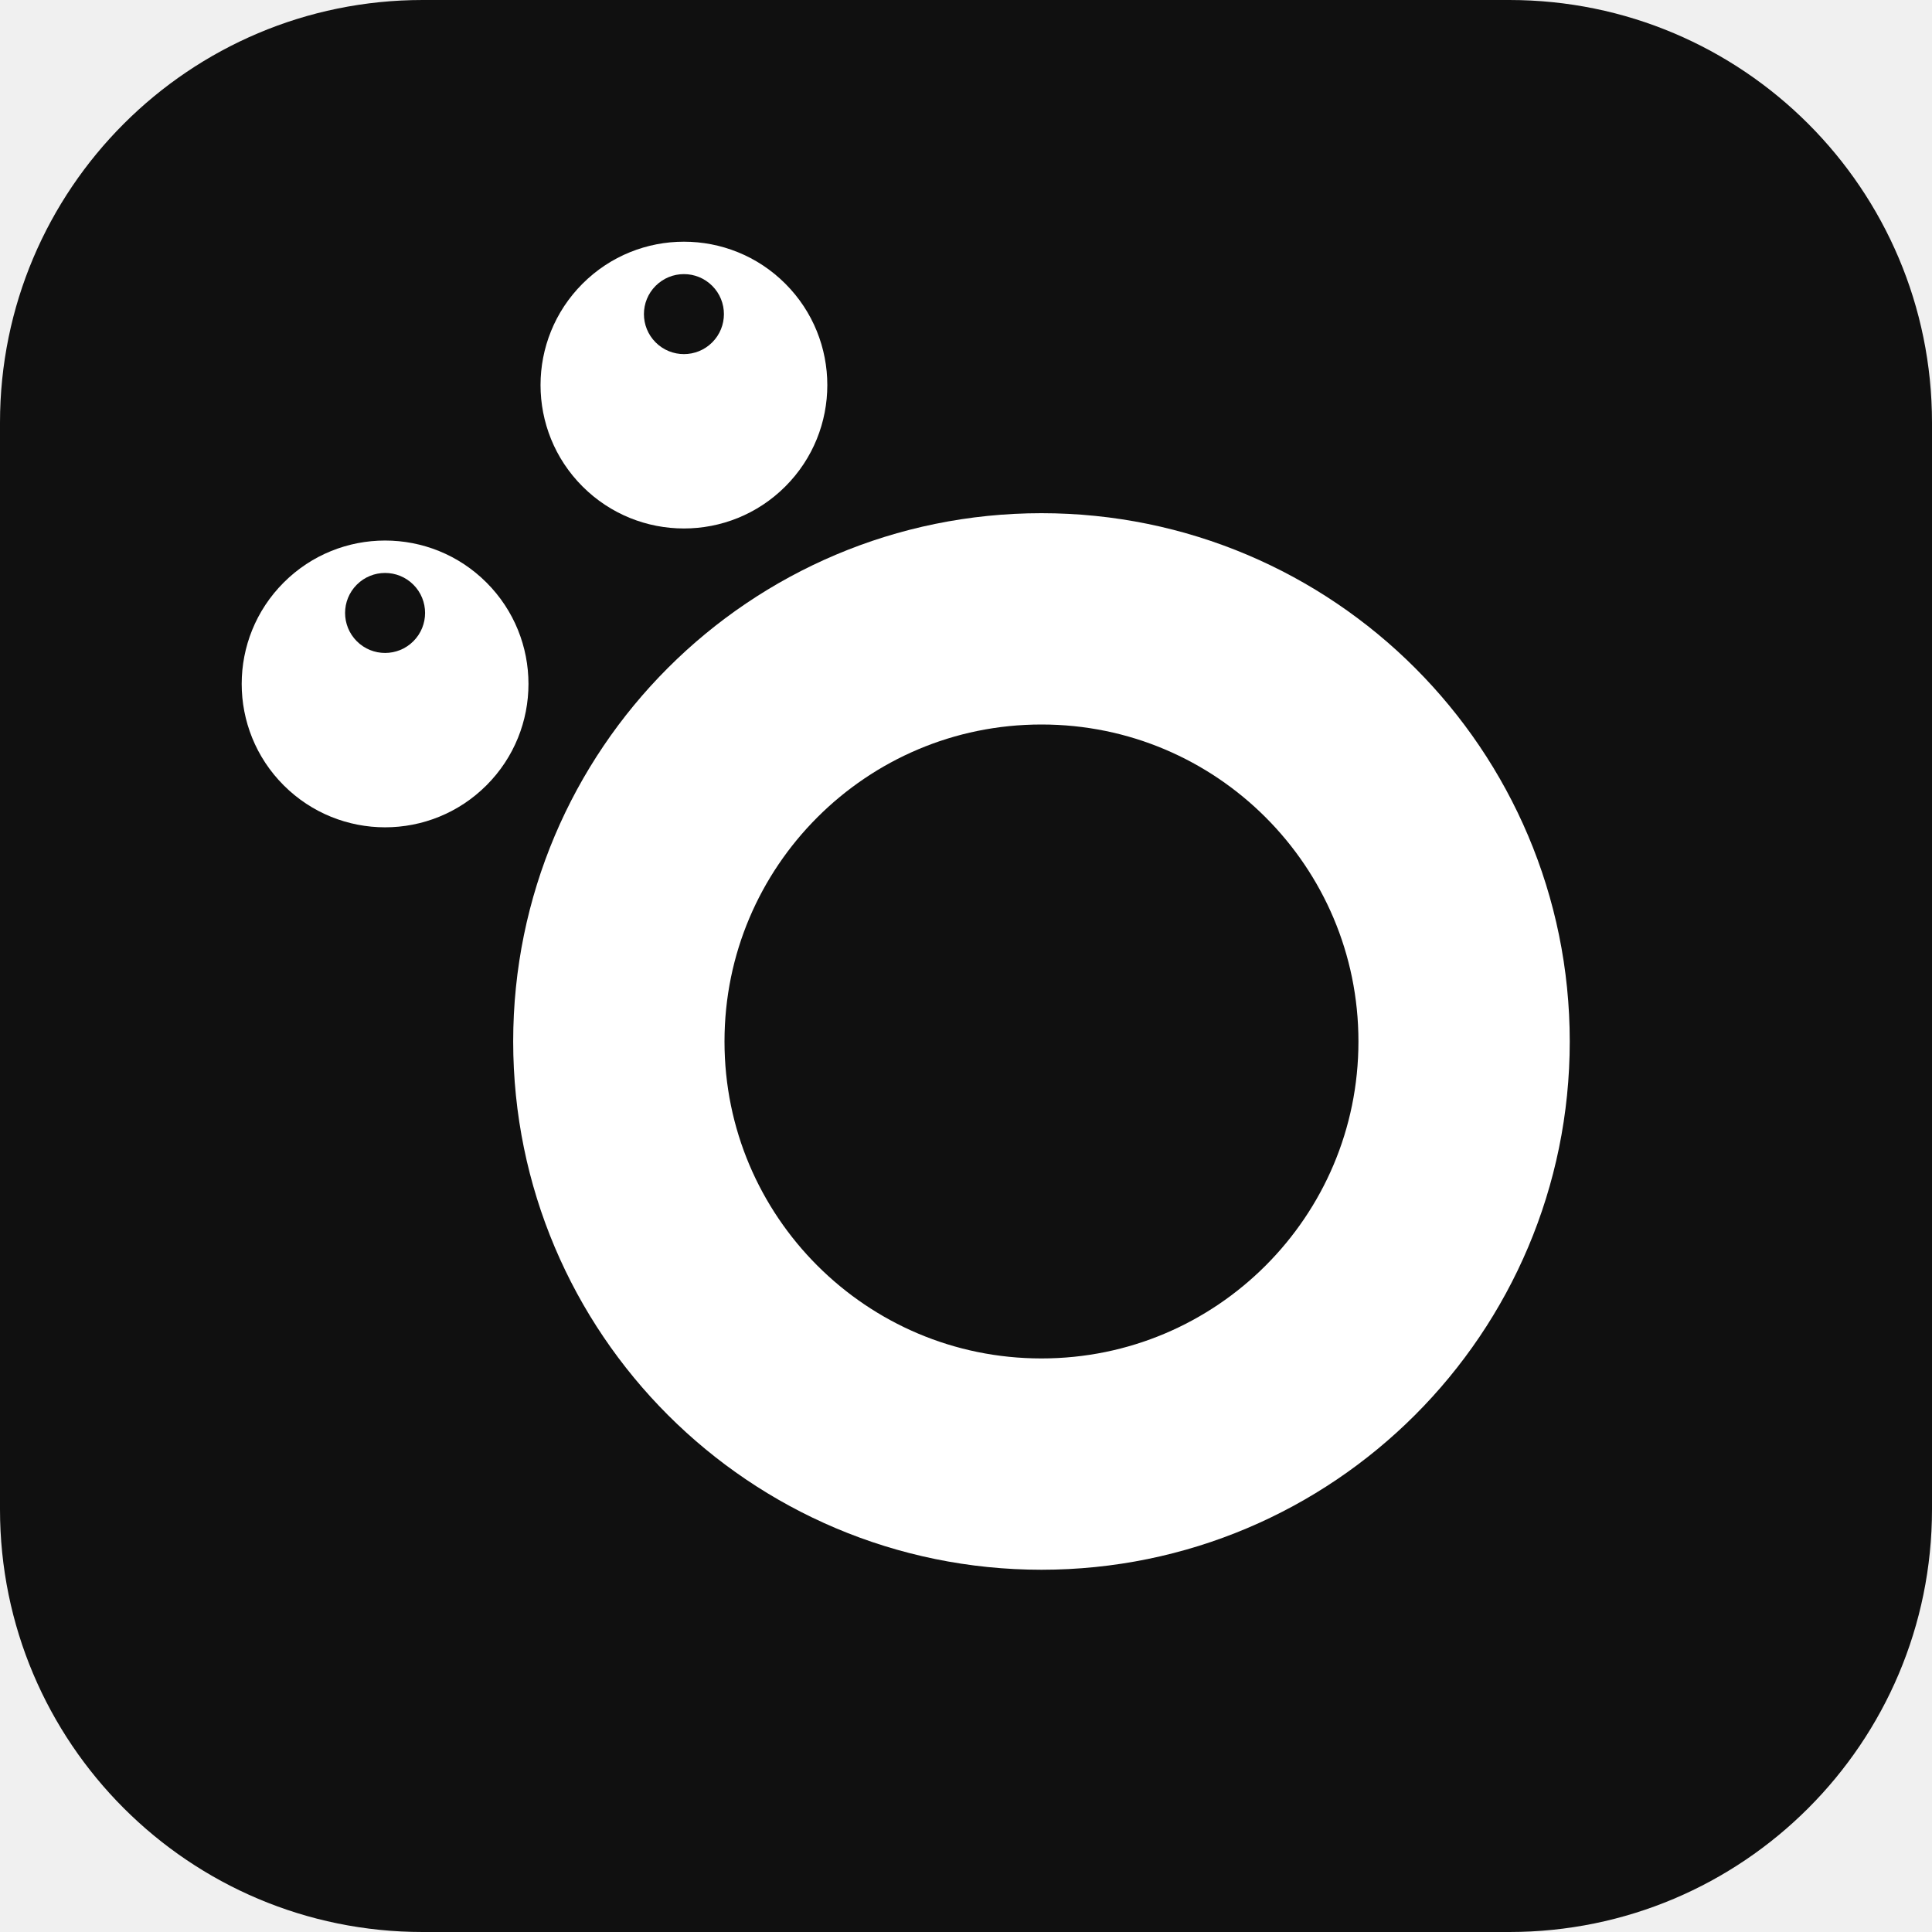
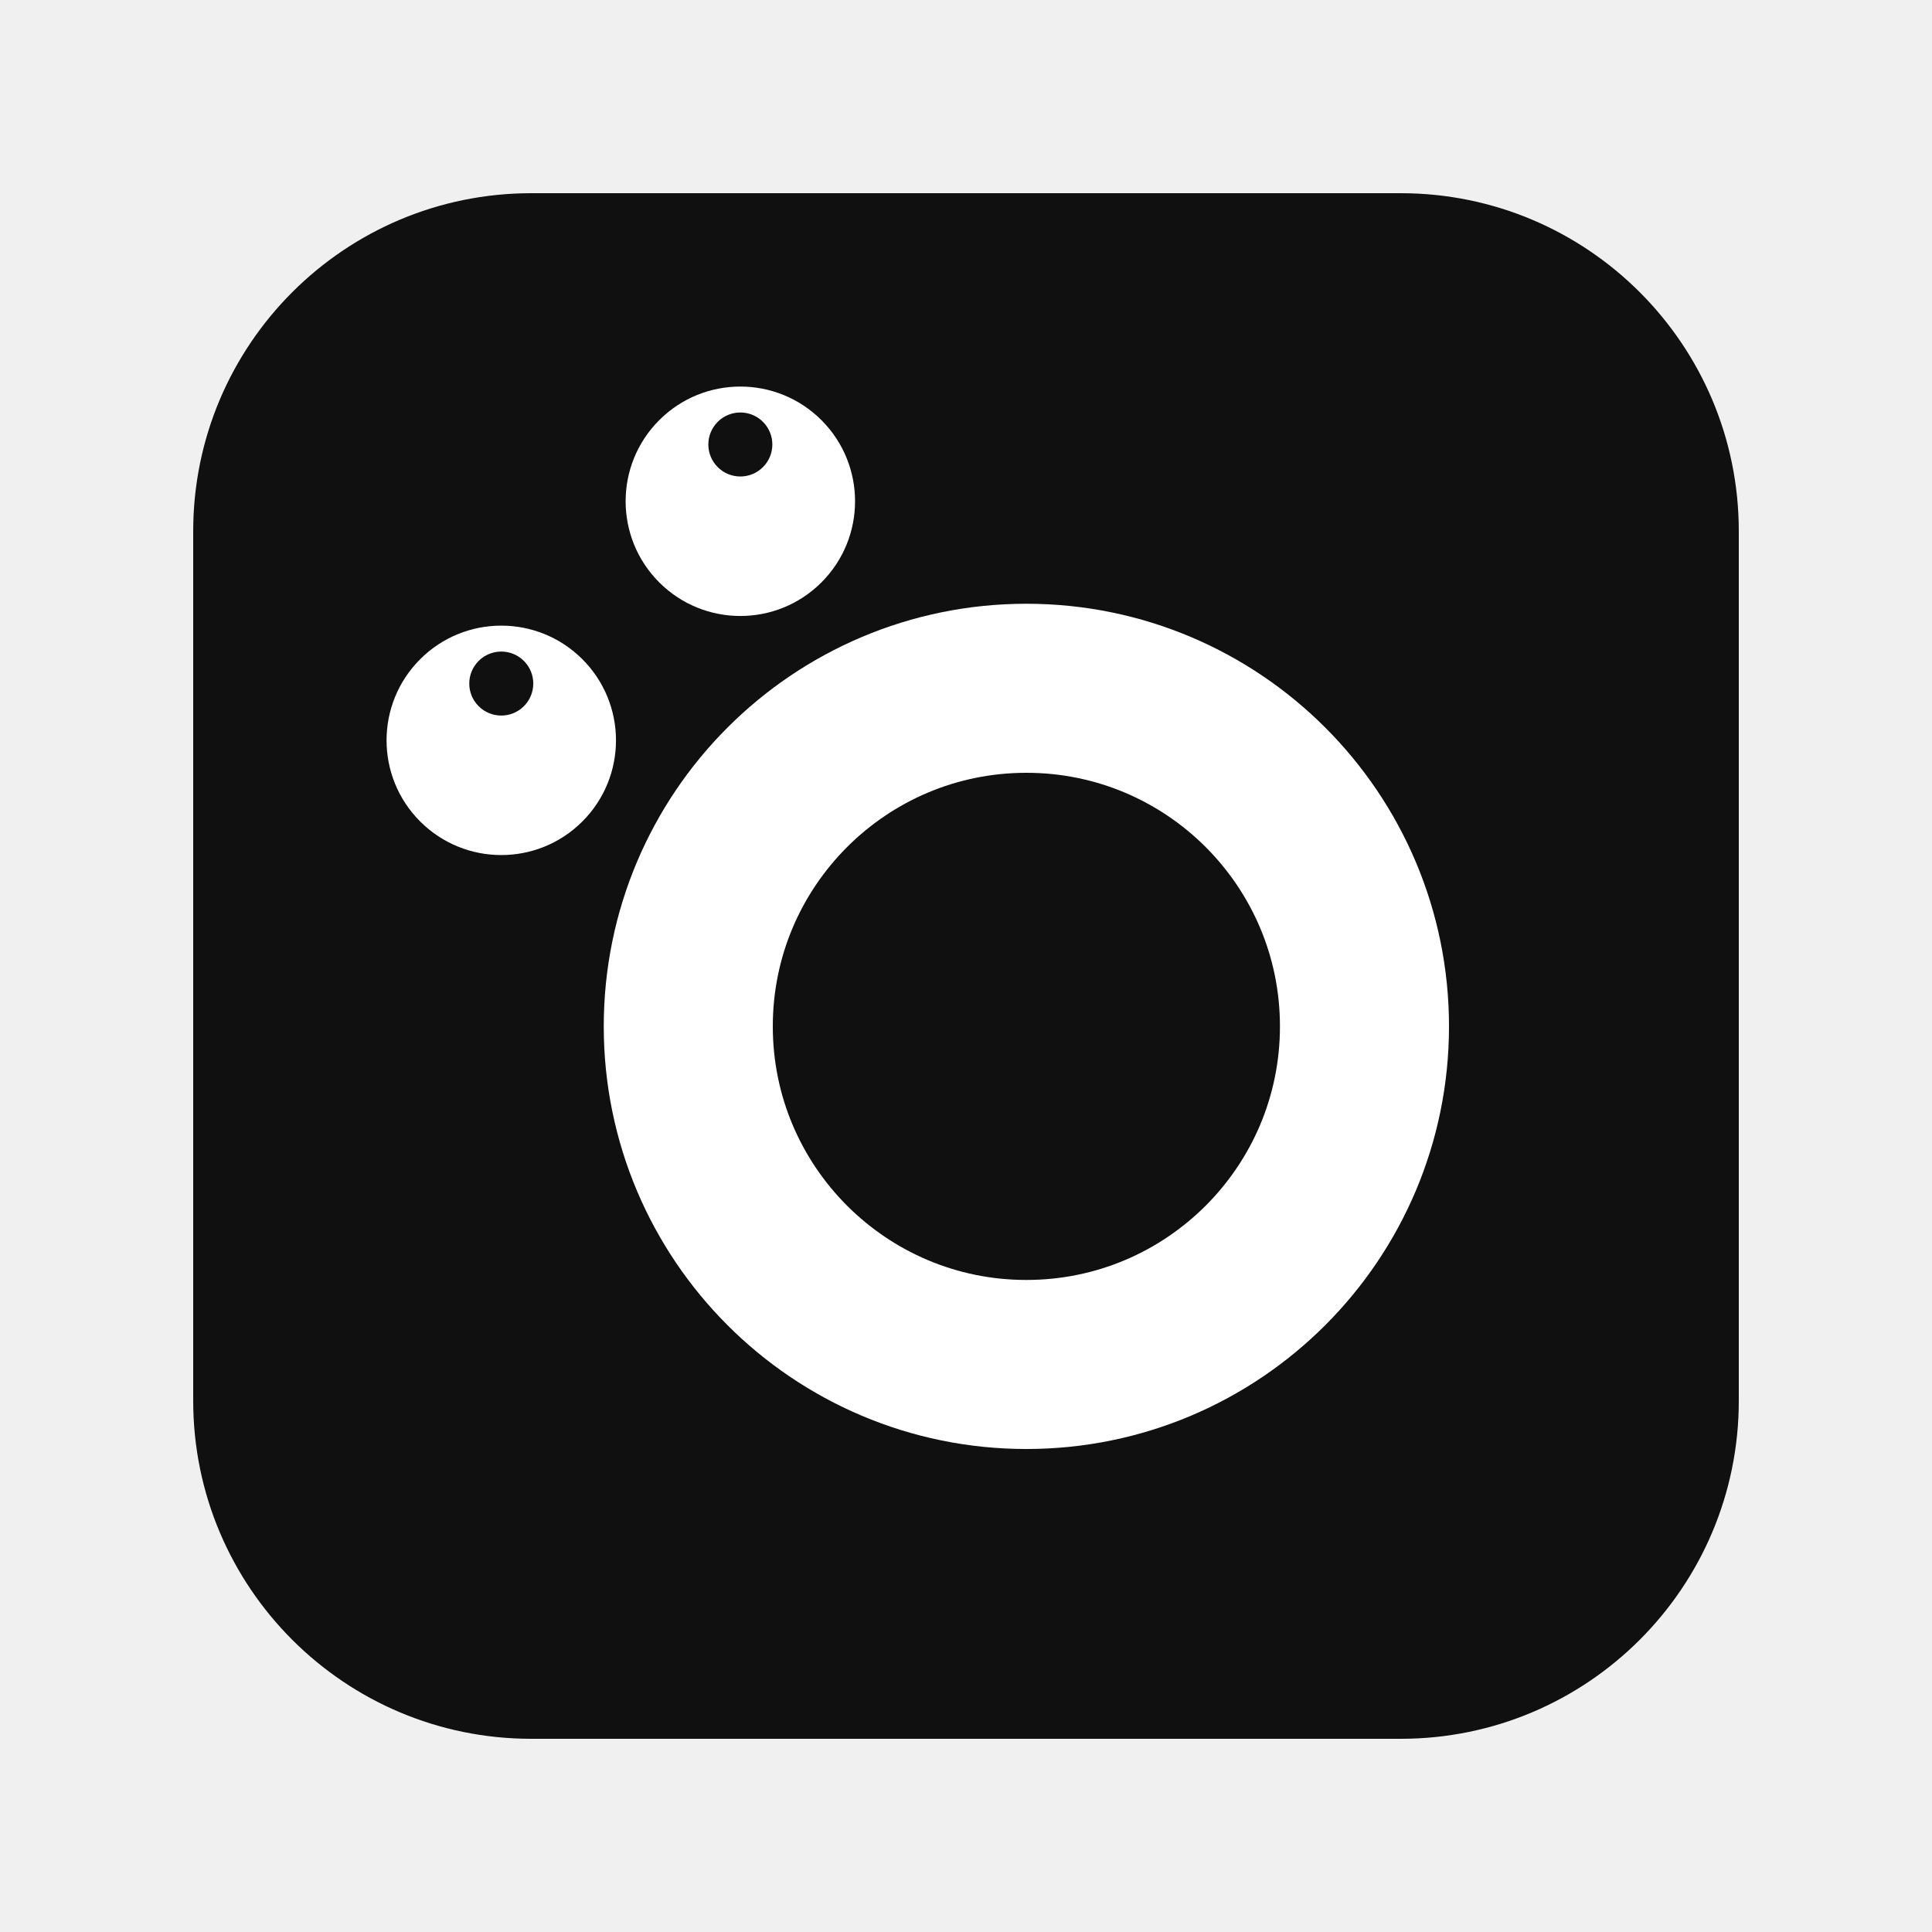
<svg xmlns="http://www.w3.org/2000/svg" viewBox="0 0 512 512" role="img" aria-label="Stölk app icon">
-   <rect width="512" height="512" rx="112" fill="#101010" />
-   <circle cx="276" cy="276" r="112" fill="none" stroke="#FFFFFF" stroke-width="56" />
-   <g transform="rotate(-45 276 276)">
-     <circle cx="220" cy="86" r="38" fill="#FFFFFF" />
-     <circle cx="233.3" cy="72.7" r="10.6" fill="#101010" />
-     <circle cx="332" cy="86" r="38" fill="#FFFFFF" />
-     <circle cx="345.3" cy="72.7" r="10.6" fill="#101010" />
+   <g transform="translate(51.2 51.2) scale(0.8)">
+     <rect width="512" height="512" rx="112" fill="#101010" />
+     <circle cx="276" cy="276" r="112" fill="none" stroke="#FFFFFF" stroke-width="56" />
+     <g transform="rotate(-45 276 276)">
+       <circle cx="220" cy="86" r="38" fill="#FFFFFF" />
+       <circle cx="233.3" cy="72.7" r="10.6" fill="#101010" />
+       <circle cx="332" cy="86" r="38" fill="#FFFFFF" />
+       <circle cx="345.3" cy="72.7" r="10.6" fill="#101010" />
+     </g>
  </g>
</svg>
